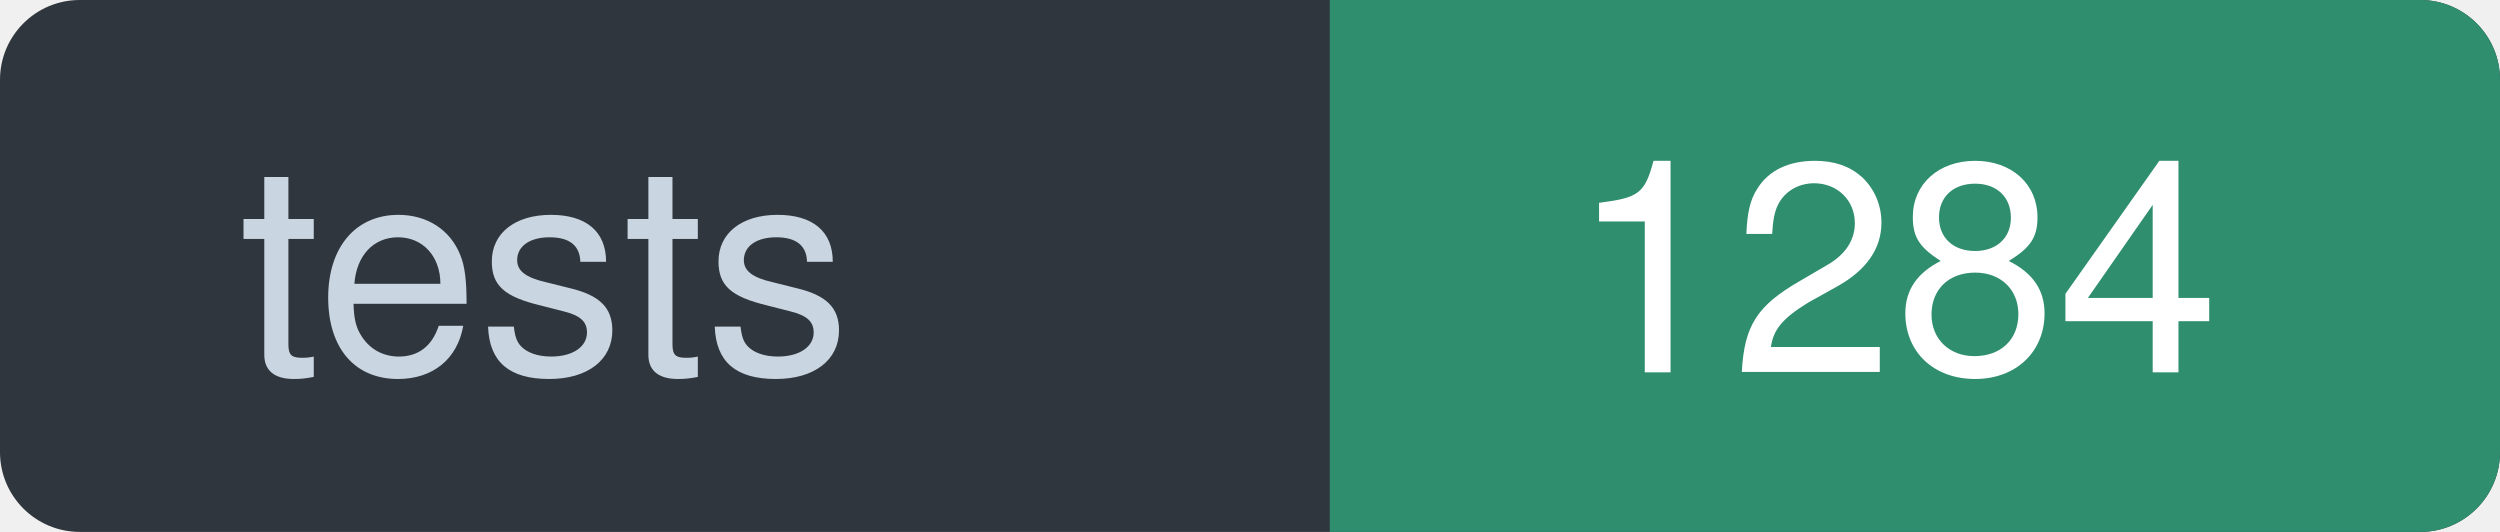
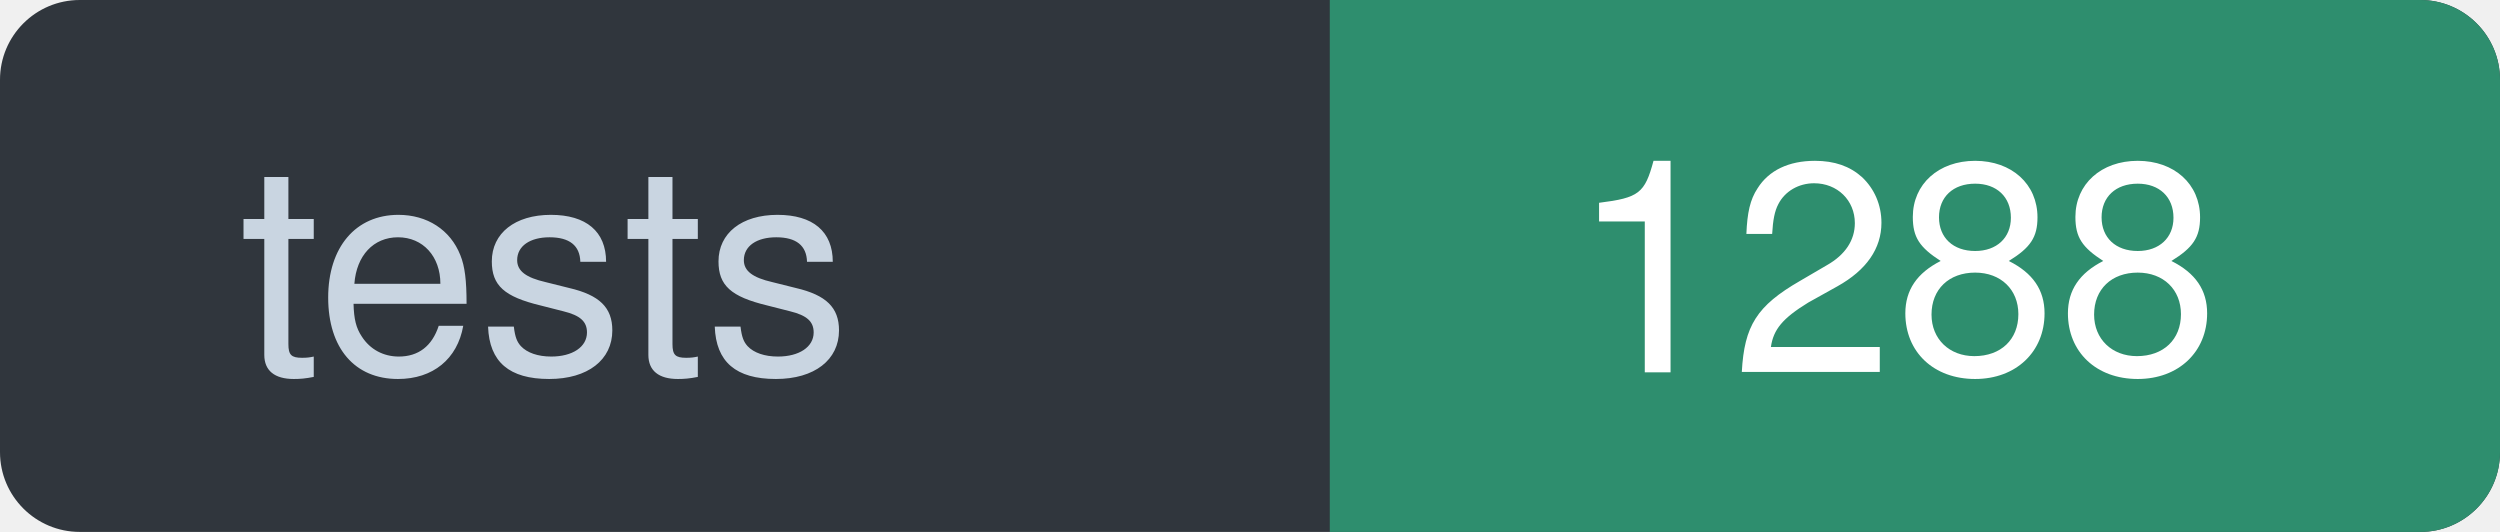
- <svg xmlns="http://www.w3.org/2000/svg" width="94" height="20" viewBox="0 0 94 20" role="img" aria-label="tests: 1284">
+ <svg xmlns="http://www.w3.org/2000/svg" width="94" height="20" viewBox="0 0 94 20" role="img" aria-label="tests: 1288">
  <rect width="94" height="20" rx="3" fill="#30363D" />
  <path d="M50 0h41a3 3 0 0 1 3 3v14a3 3 0 0 1-3 3h-41z" fill="#2E8E6E" />
  <g font-family="ui-sans-serif, -apple-system, Segoe UI, Helvetica, Arial, sans-serif" font-size="11" font-weight="500">
    <text x="9" y="14" textLength="32" lengthAdjust="spacingAndGlyphs" fill="#C9D5E1">tests</text>
-     <text x="59" y="14" textLength="26" lengthAdjust="spacingAndGlyphs" fill="#FFFFFF">1284</text>
+     <text x="59" y="14" textLength="26" lengthAdjust="spacingAndGlyphs" fill="#FFFFFF">1288</text>
  </g>
</svg>
